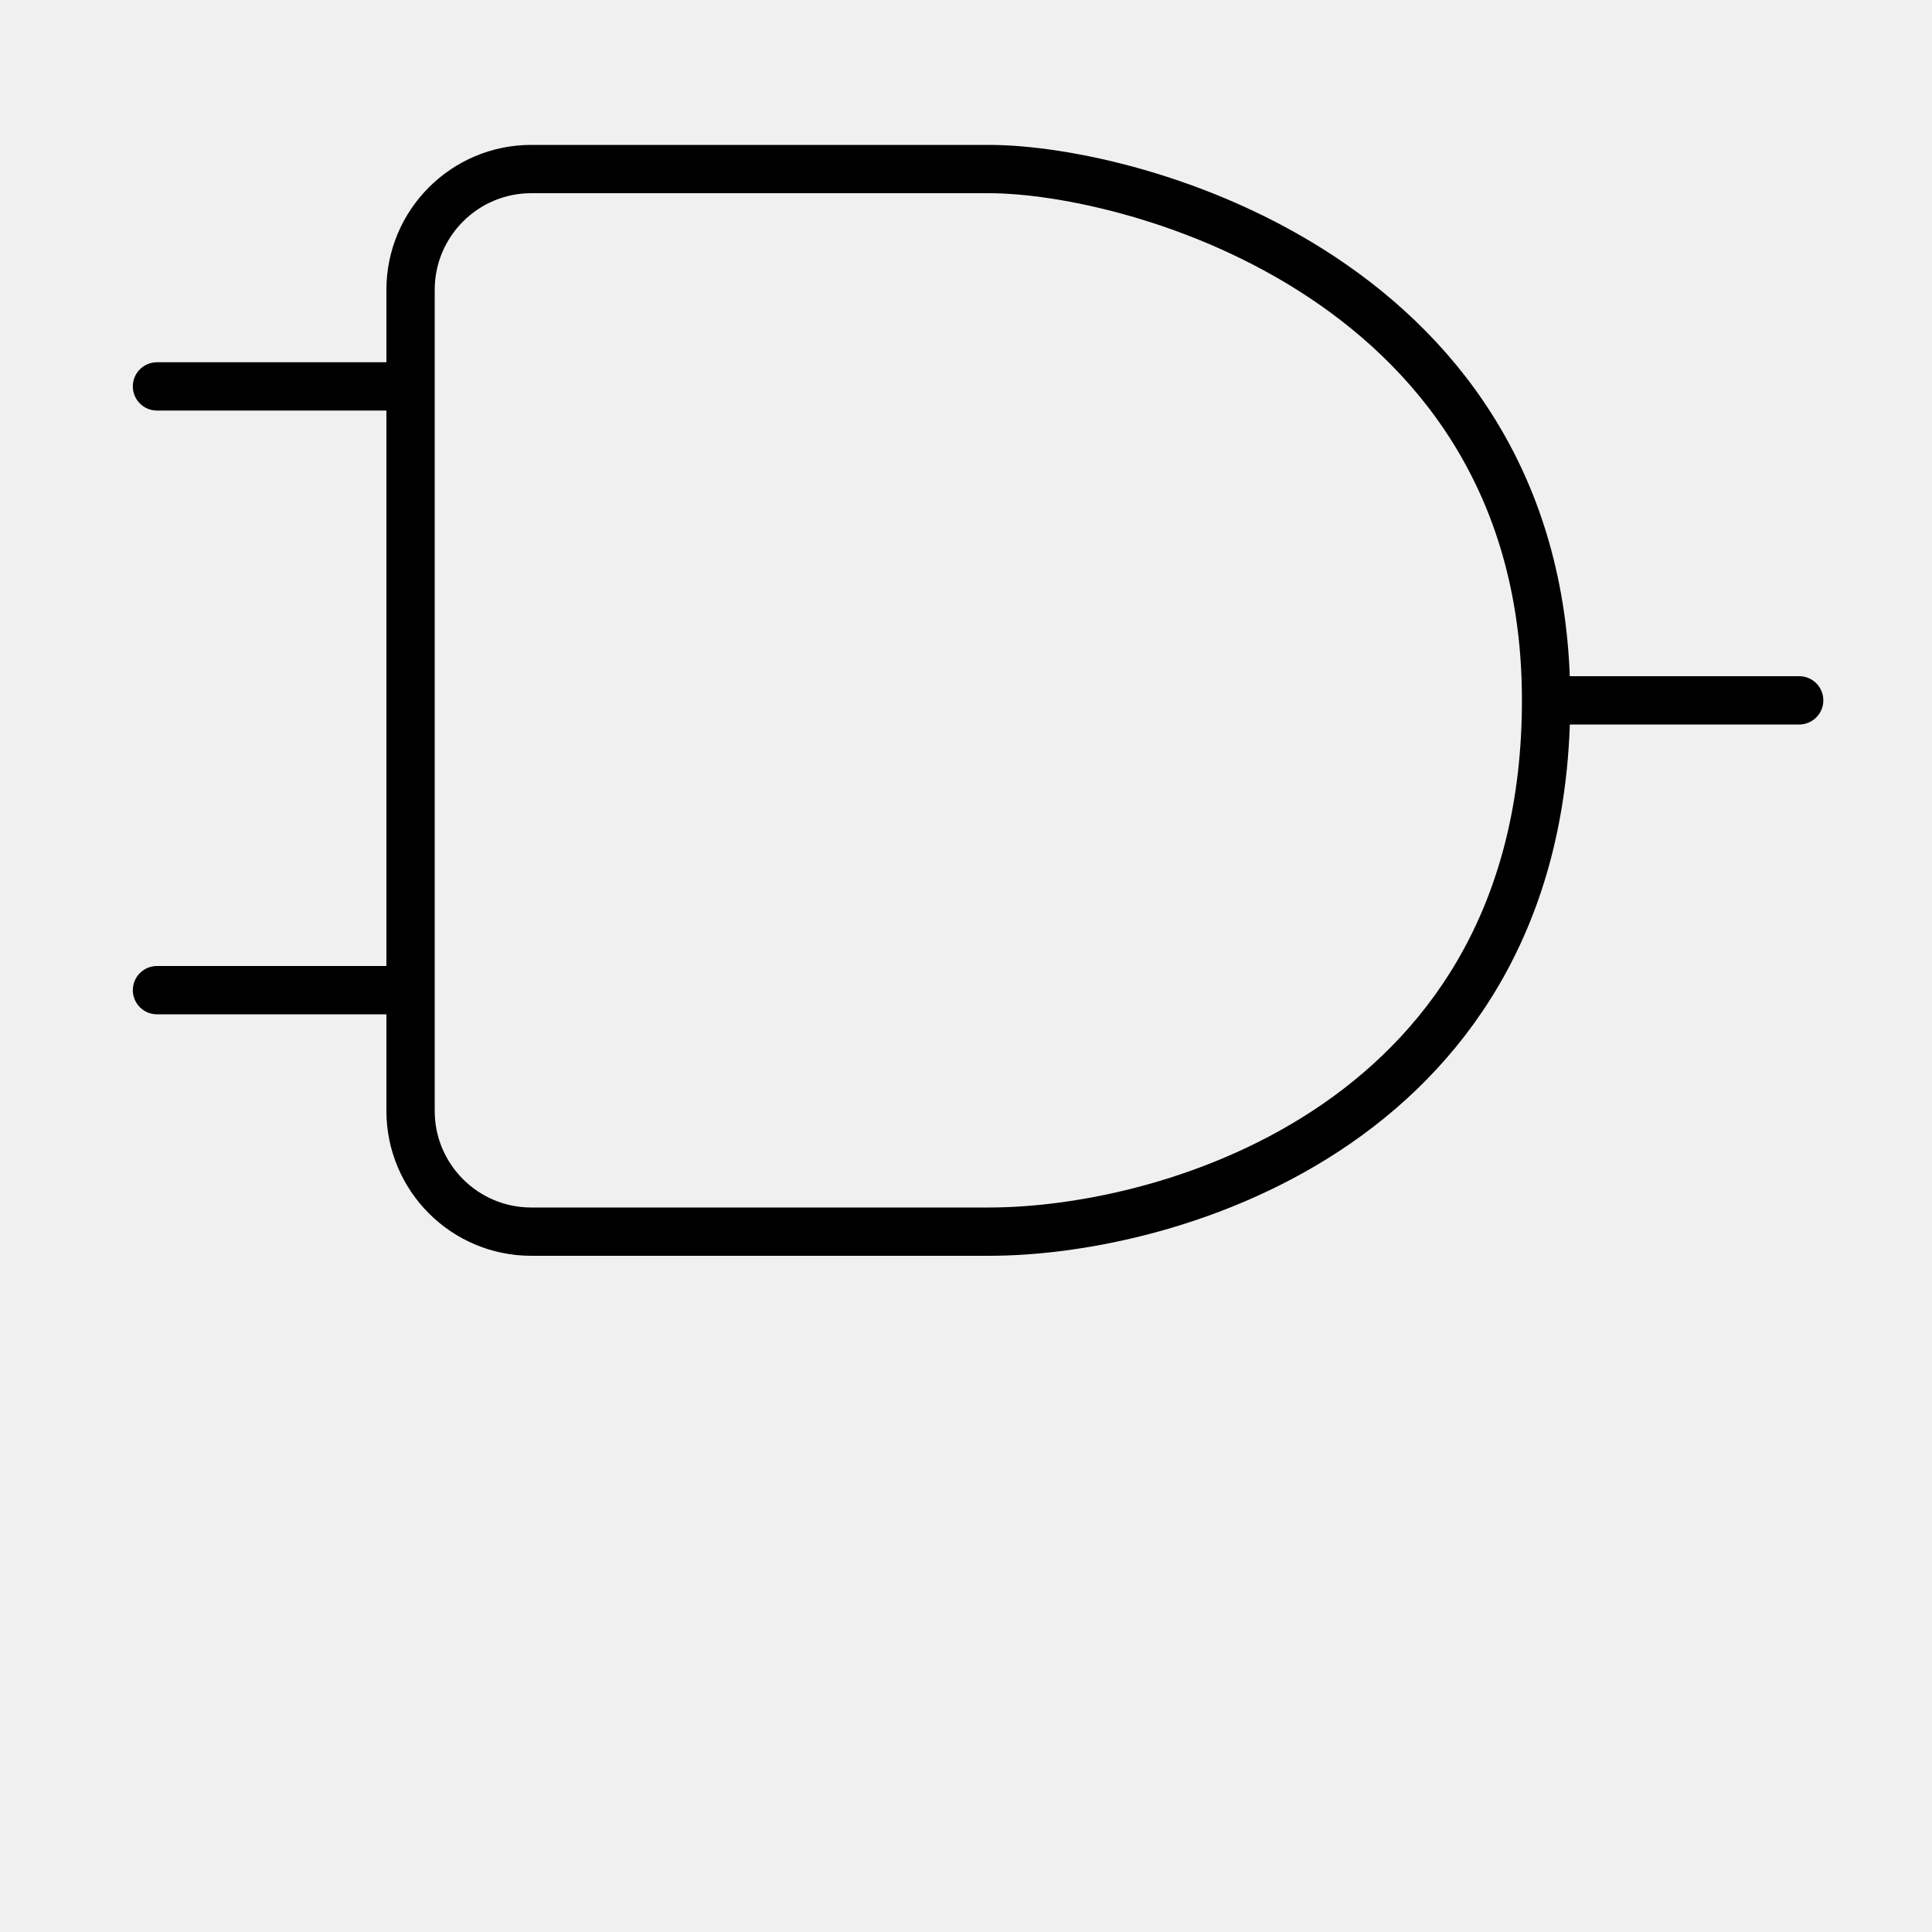
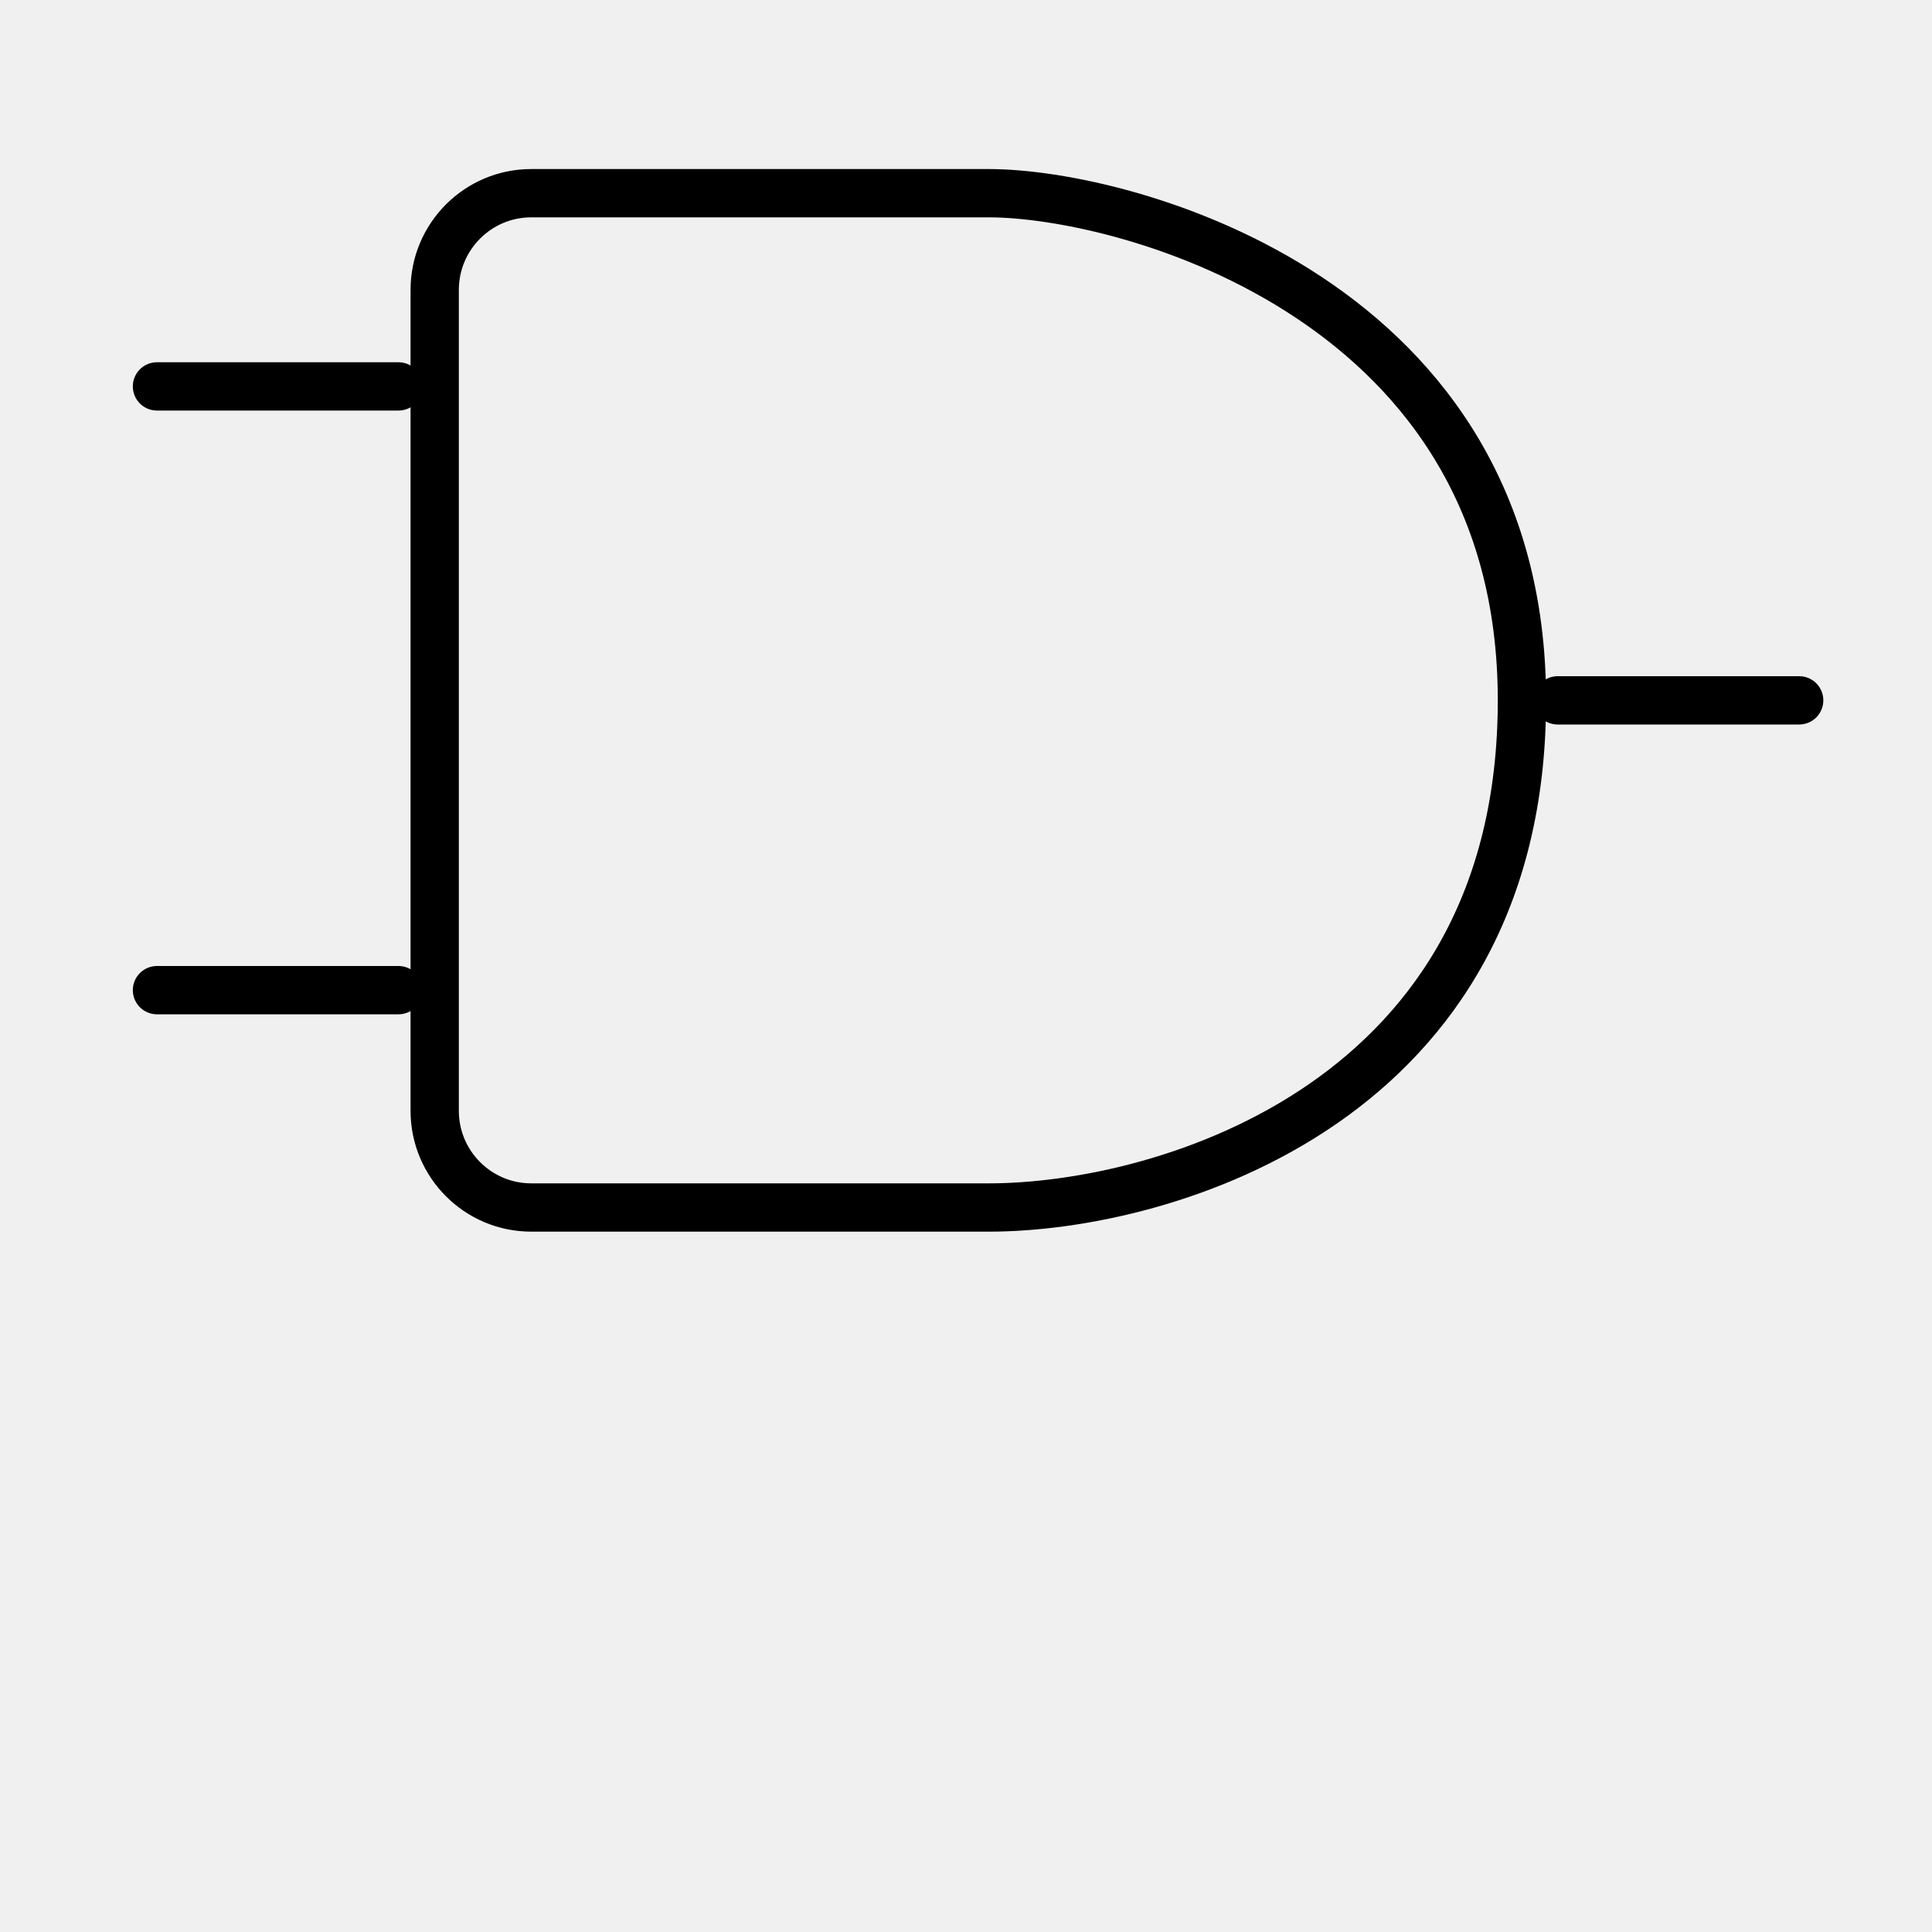
- <svg xmlns="http://www.w3.org/2000/svg" width="80px" height="80px" viewBox="0 0 80 80" version="1.1">
-   <defs />
+ <svg xmlns="http://www.w3.org/2000/svg" xmlns:xlink="http://www.w3.org/1999/xlink" width="80px" height="80px" viewBox="0 0 80 80" version="1.1">
+   <defs>
+     <path d="M17,12.005 C17,9.241 19.24,7 21.998,7 C21.998,7 29.475,7 40.951,7 C46.979,7 64.02,11.613 64.02,29 C64.02,46.387 48.623,51 40.951,51 C24.787,51 22,51 22,51 C19.238,51 17,48.758 17,45.995 L17,12.005 Z" id="path-1" />
+     <mask id="mask-2" maskContentUnits="userSpaceOnUse" maskUnits="objectBoundingBox" x="0" y="0" width="47.02" height="44" fill="white">
+       <use xlink:href="#path-1" />
+     </mask>
+   </defs>
  <g id="Page-1" stroke="none" stroke-width="1" fill="none" fill-rule="evenodd">
-     <g id="palettte_AND" stroke="#000000" stroke-width="2">
-       <path d="M17,12.005 C17,9.241 19.24,7 21.998,7 C21.998,7 29.475,7 40.951,7 C46.979,7 64.02,11.613 64.02,29 C64.02,46.387 48.623,51 40.951,51 C24.787,51 22,51 22,51 C19.238,51 17,48.758 17,45.995 L17,12.005 Z" id="Rectangle-28" />
-       <path d="M16.5,16 L6.5,16" id="Line" stroke-linecap="round" />
-       <path d="M74.5,29 L64.5,29" id="Line" stroke-linecap="round" />
-       <path d="M16.5,41 L6.5,41" id="Line" stroke-linecap="round" />
+     <g id="palettte_AND" stroke="#000000">
+       <use id="Rectangle-28" mask="url(#mask-2)" stroke-width="4" xlink:href="#path-1" />
+       <path d="M16.5,16 L6.5,16" id="Line" stroke-width="2" stroke-linecap="round" />
+       <path d="M74.5,29 L64.5,29" id="Line" stroke-width="2" stroke-linecap="round" />
+       <path d="M16.5,41 L6.5,41" id="Line" stroke-width="2" stroke-linecap="round" />
    </g>
  </g>
</svg>
